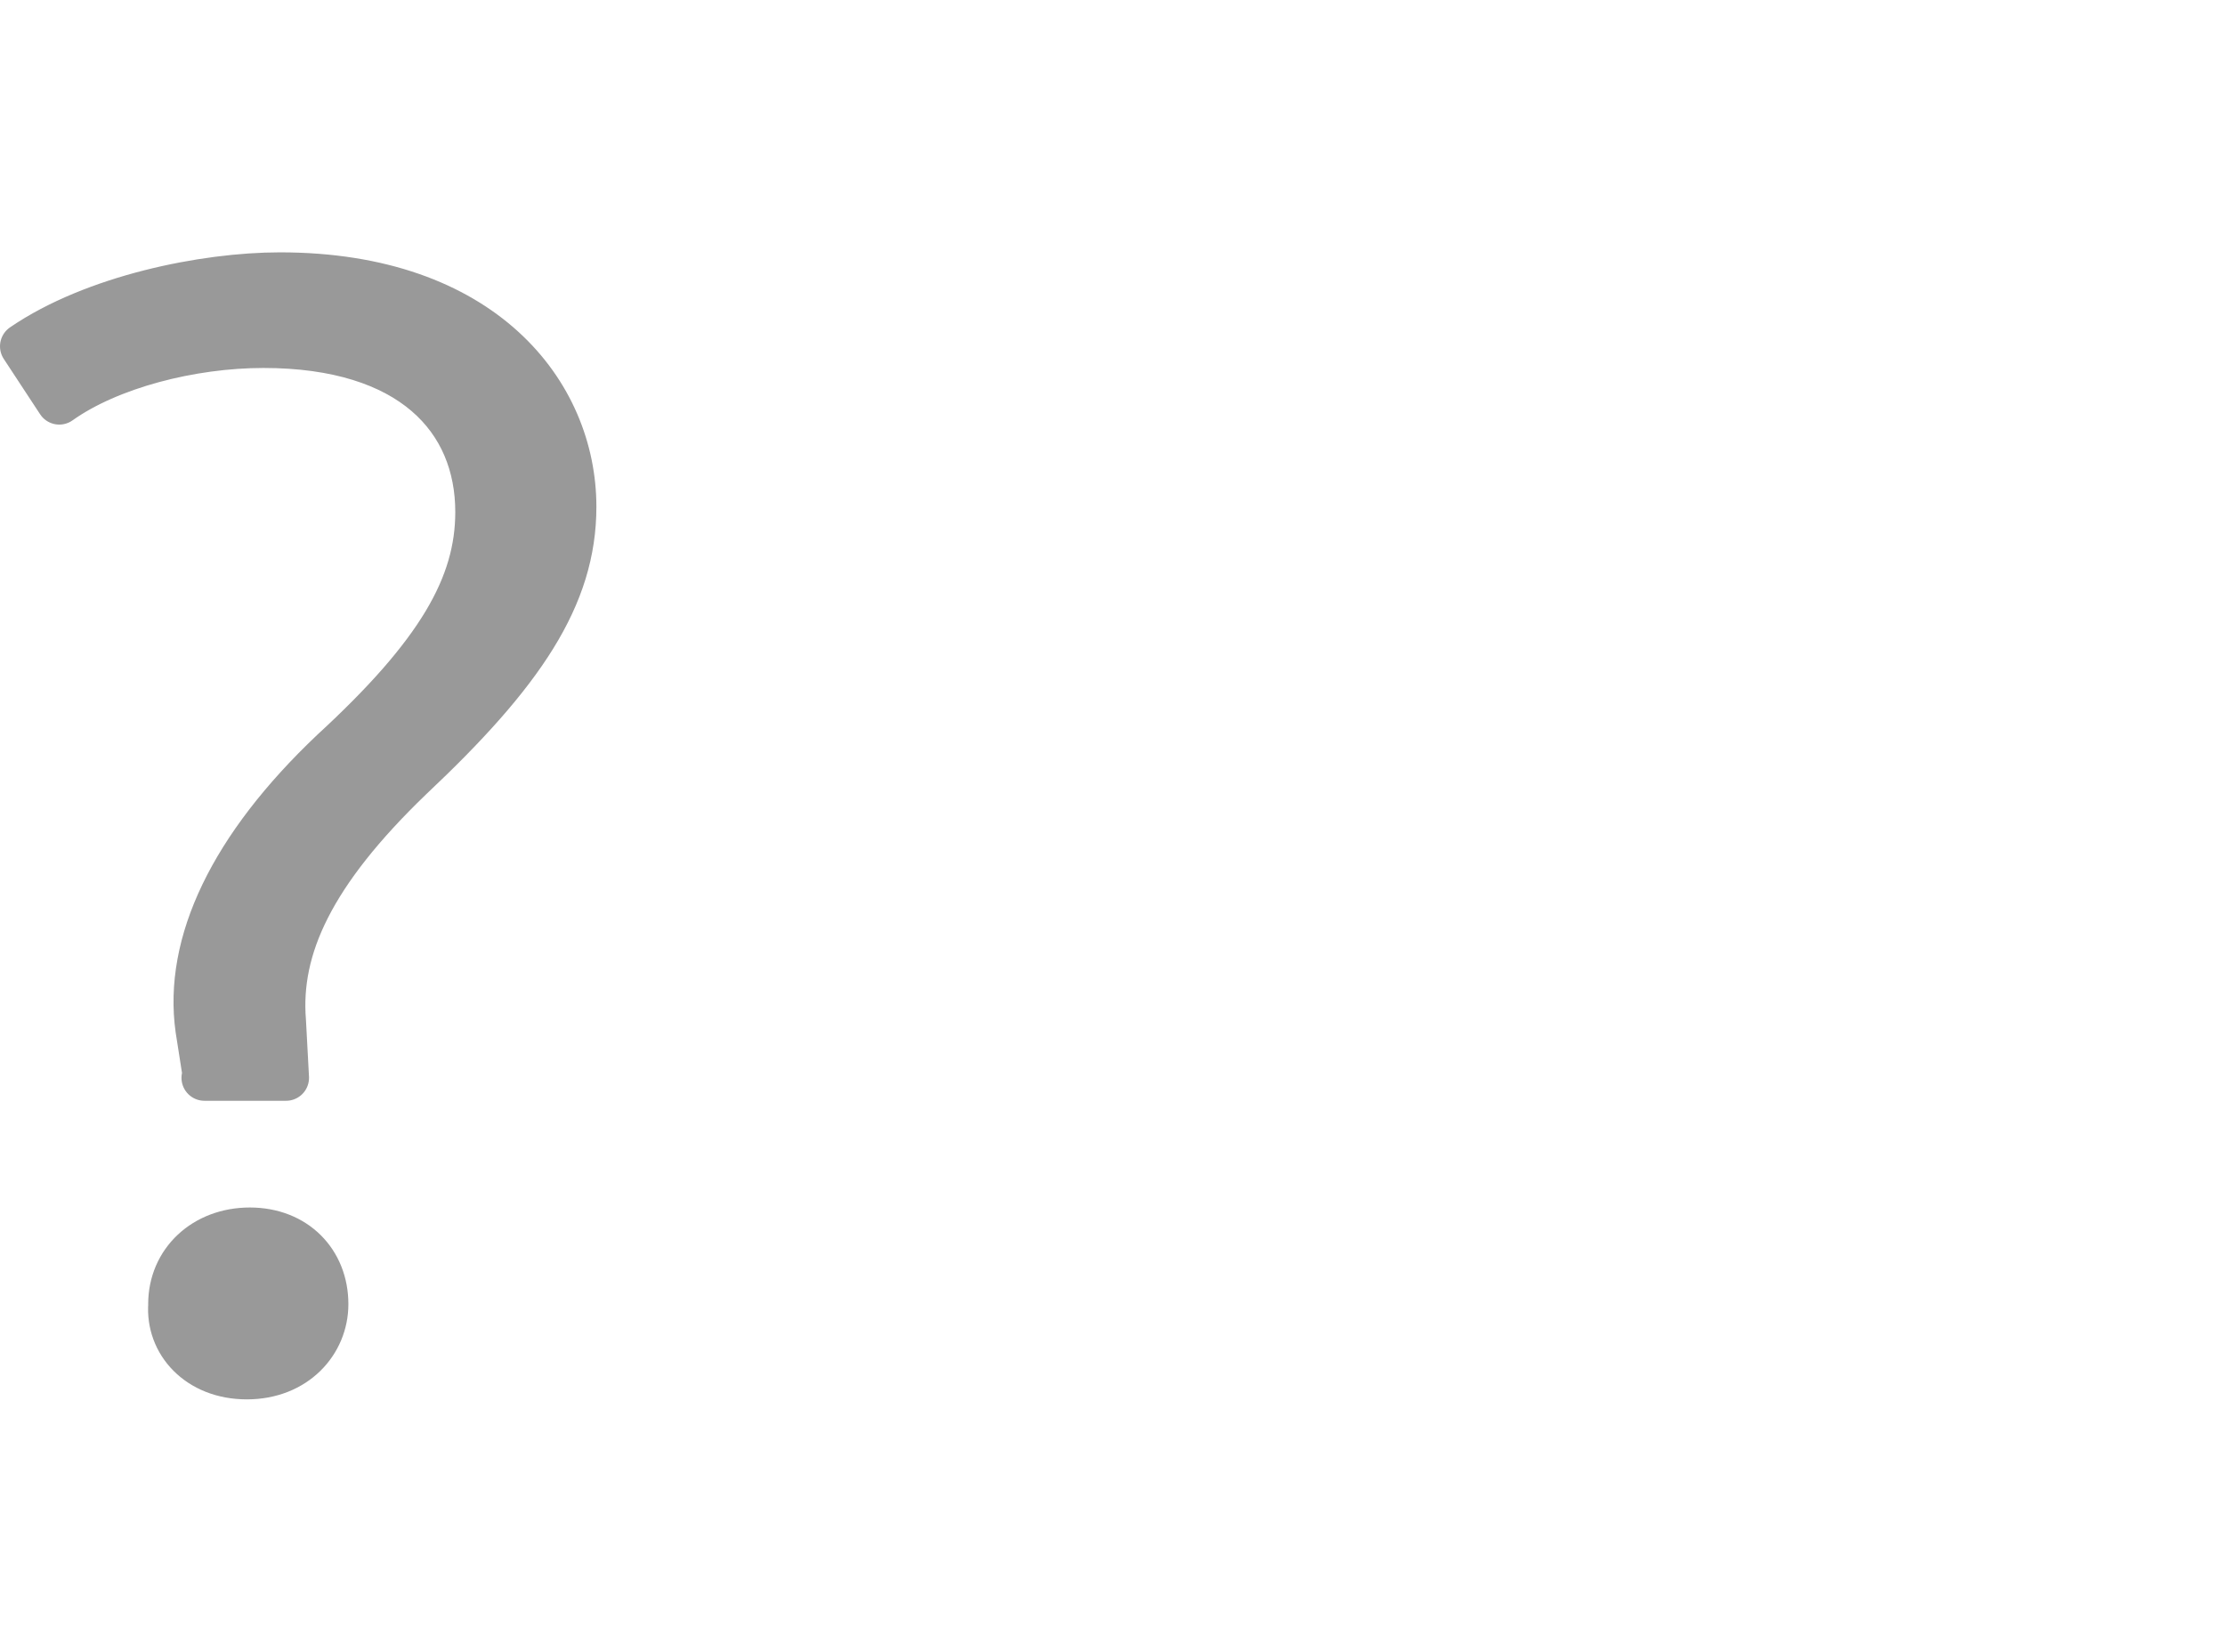
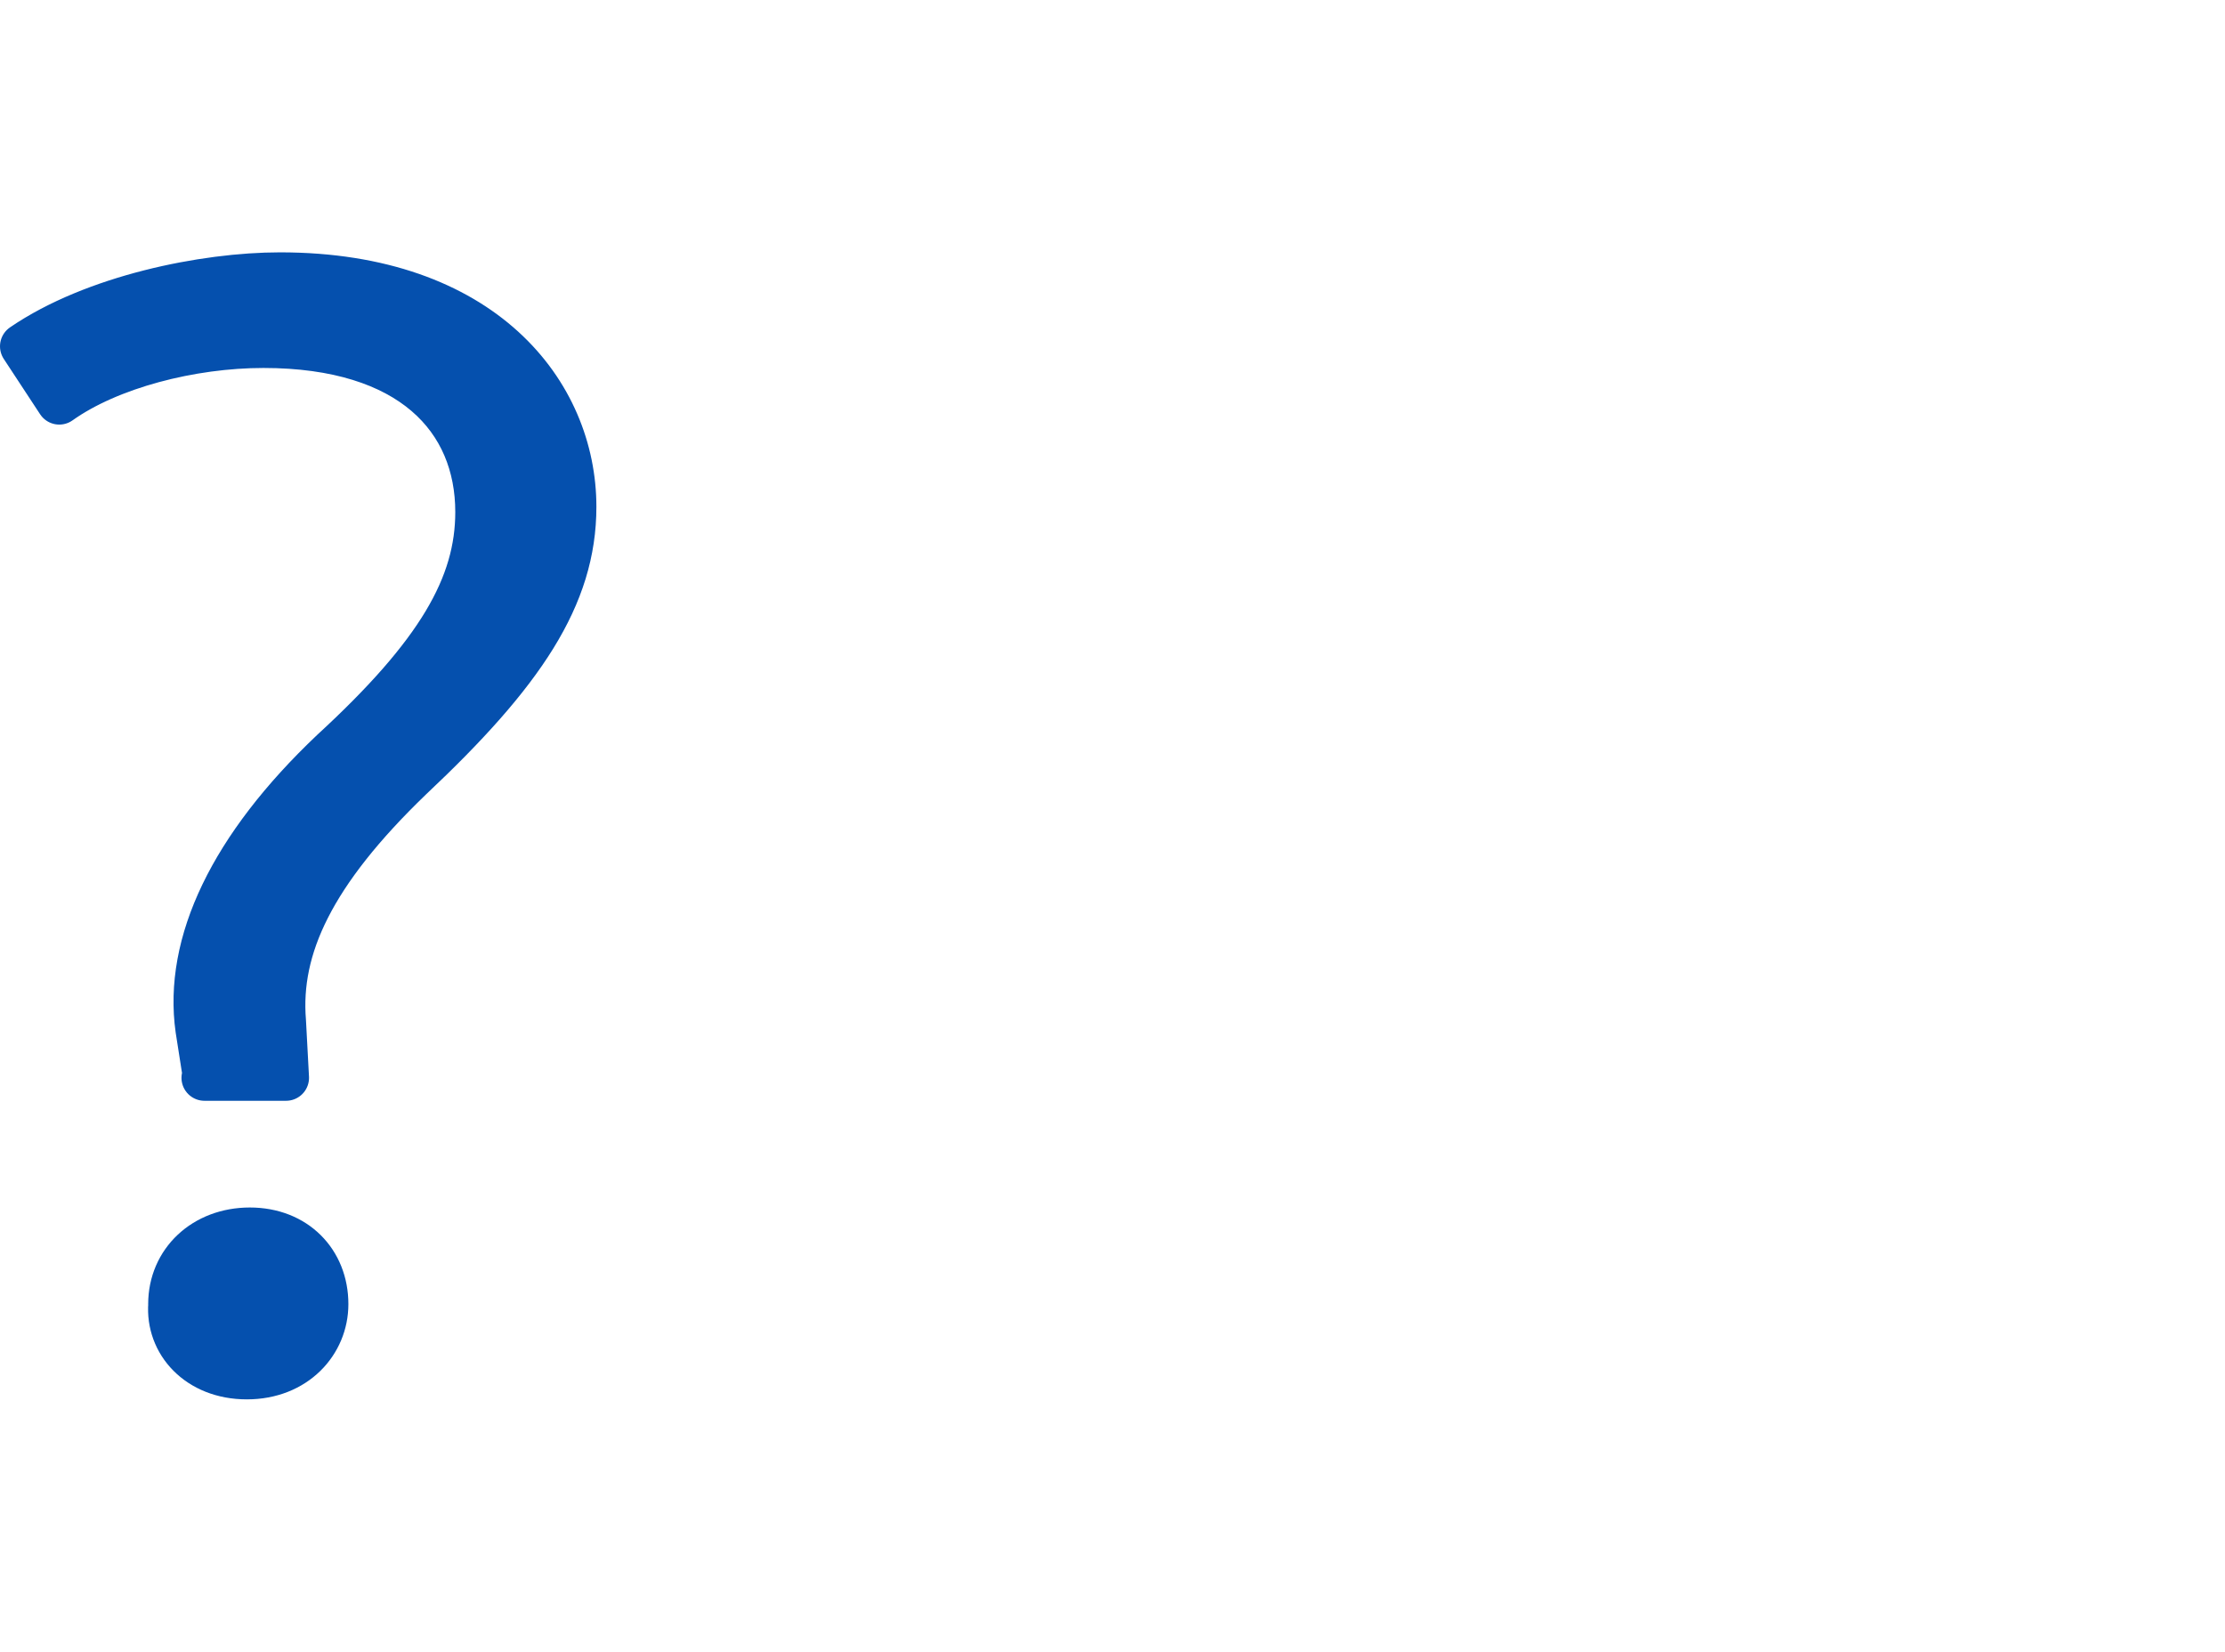
<svg xmlns="http://www.w3.org/2000/svg" height="18" viewBox="-452.99 -2807.737 24.25 18" width="24.25">
  <g fill="none">
-     <path d="M-450.745-2795.991l-.083-.53c-.132-.933.363-1.98 1.467-3.026 1.154-1.061 1.583-1.806 1.583-2.61 0-1.017-.726-1.82-2.341-1.82-.791 0-1.681.23-2.225.617l-.396-.603c.775-.53 1.978-.774 2.802-.774 2.21 0 3.198 1.29 3.198 2.523 0 .975-.56 1.807-1.78 2.954-1.072 1.032-1.45 1.85-1.385 2.652l.033.617h-.89zm-.38 2.466c0-.46.363-.803.858-.803.494 0 .824.344.824.803 0 .415-.33.788-.857.788-.528 0-.857-.373-.824-.788z" fill="#999" />
-     <path d="M-450.745-2795.991l-.083-.53c-.132-.933.363-1.98 1.467-3.026 1.154-1.061 1.583-1.806 1.583-2.61 0-1.017-.726-1.82-2.341-1.82-.791 0-1.681.23-2.225.617l-.396-.603c.775-.53 1.978-.774 2.802-.774 2.21 0 3.198 1.29 3.198 2.523 0 .975-.56 1.807-1.78 2.954-1.072 1.032-1.45 1.85-1.385 2.652l.033.617h-.89zm-.38 2.466c0-.46.363-.803.858-.803.494 0 .824.344.824.803 0 .415-.33.788-.857.788-.528 0-.857-.373-.824-.788z" stroke="#999" stroke-linejoin="round" stroke-width=".5" />
+     <path d="M-450.745-2795.991l-.083-.53c-.132-.933.363-1.98 1.467-3.026 1.154-1.061 1.583-1.806 1.583-2.61 0-1.017-.726-1.82-2.341-1.82-.791 0-1.681.23-2.225.617l-.396-.603c.775-.53 1.978-.774 2.802-.774 2.21 0 3.198 1.29 3.198 2.523 0 .975-.56 1.807-1.78 2.954-1.072 1.032-1.45 1.85-1.385 2.652l.033.617h-.89zm-.38 2.466c0-.46.363-.803.858-.803.494 0 .824.344.824.803 0 .415-.33.788-.857.788-.528 0-.857-.373-.824-.788z" fill="#0550ae" />
+     <path d="M-450.745-2795.991l-.083-.53c-.132-.933.363-1.98 1.467-3.026 1.154-1.061 1.583-1.806 1.583-2.61 0-1.017-.726-1.82-2.341-1.82-.791 0-1.681.23-2.225.617l-.396-.603c.775-.53 1.978-.774 2.802-.774 2.21 0 3.198 1.29 3.198 2.523 0 .975-.56 1.807-1.78 2.954-1.072 1.032-1.45 1.85-1.385 2.652l.033.617h-.89zm-.38 2.466c0-.46.363-.803.858-.803.494 0 .824.344.824.803 0 .415-.33.788-.857.788-.528 0-.857-.373-.824-.788z" stroke="#0550ae" stroke-linejoin="round" stroke-width=".5" />
  </g>
</svg>
